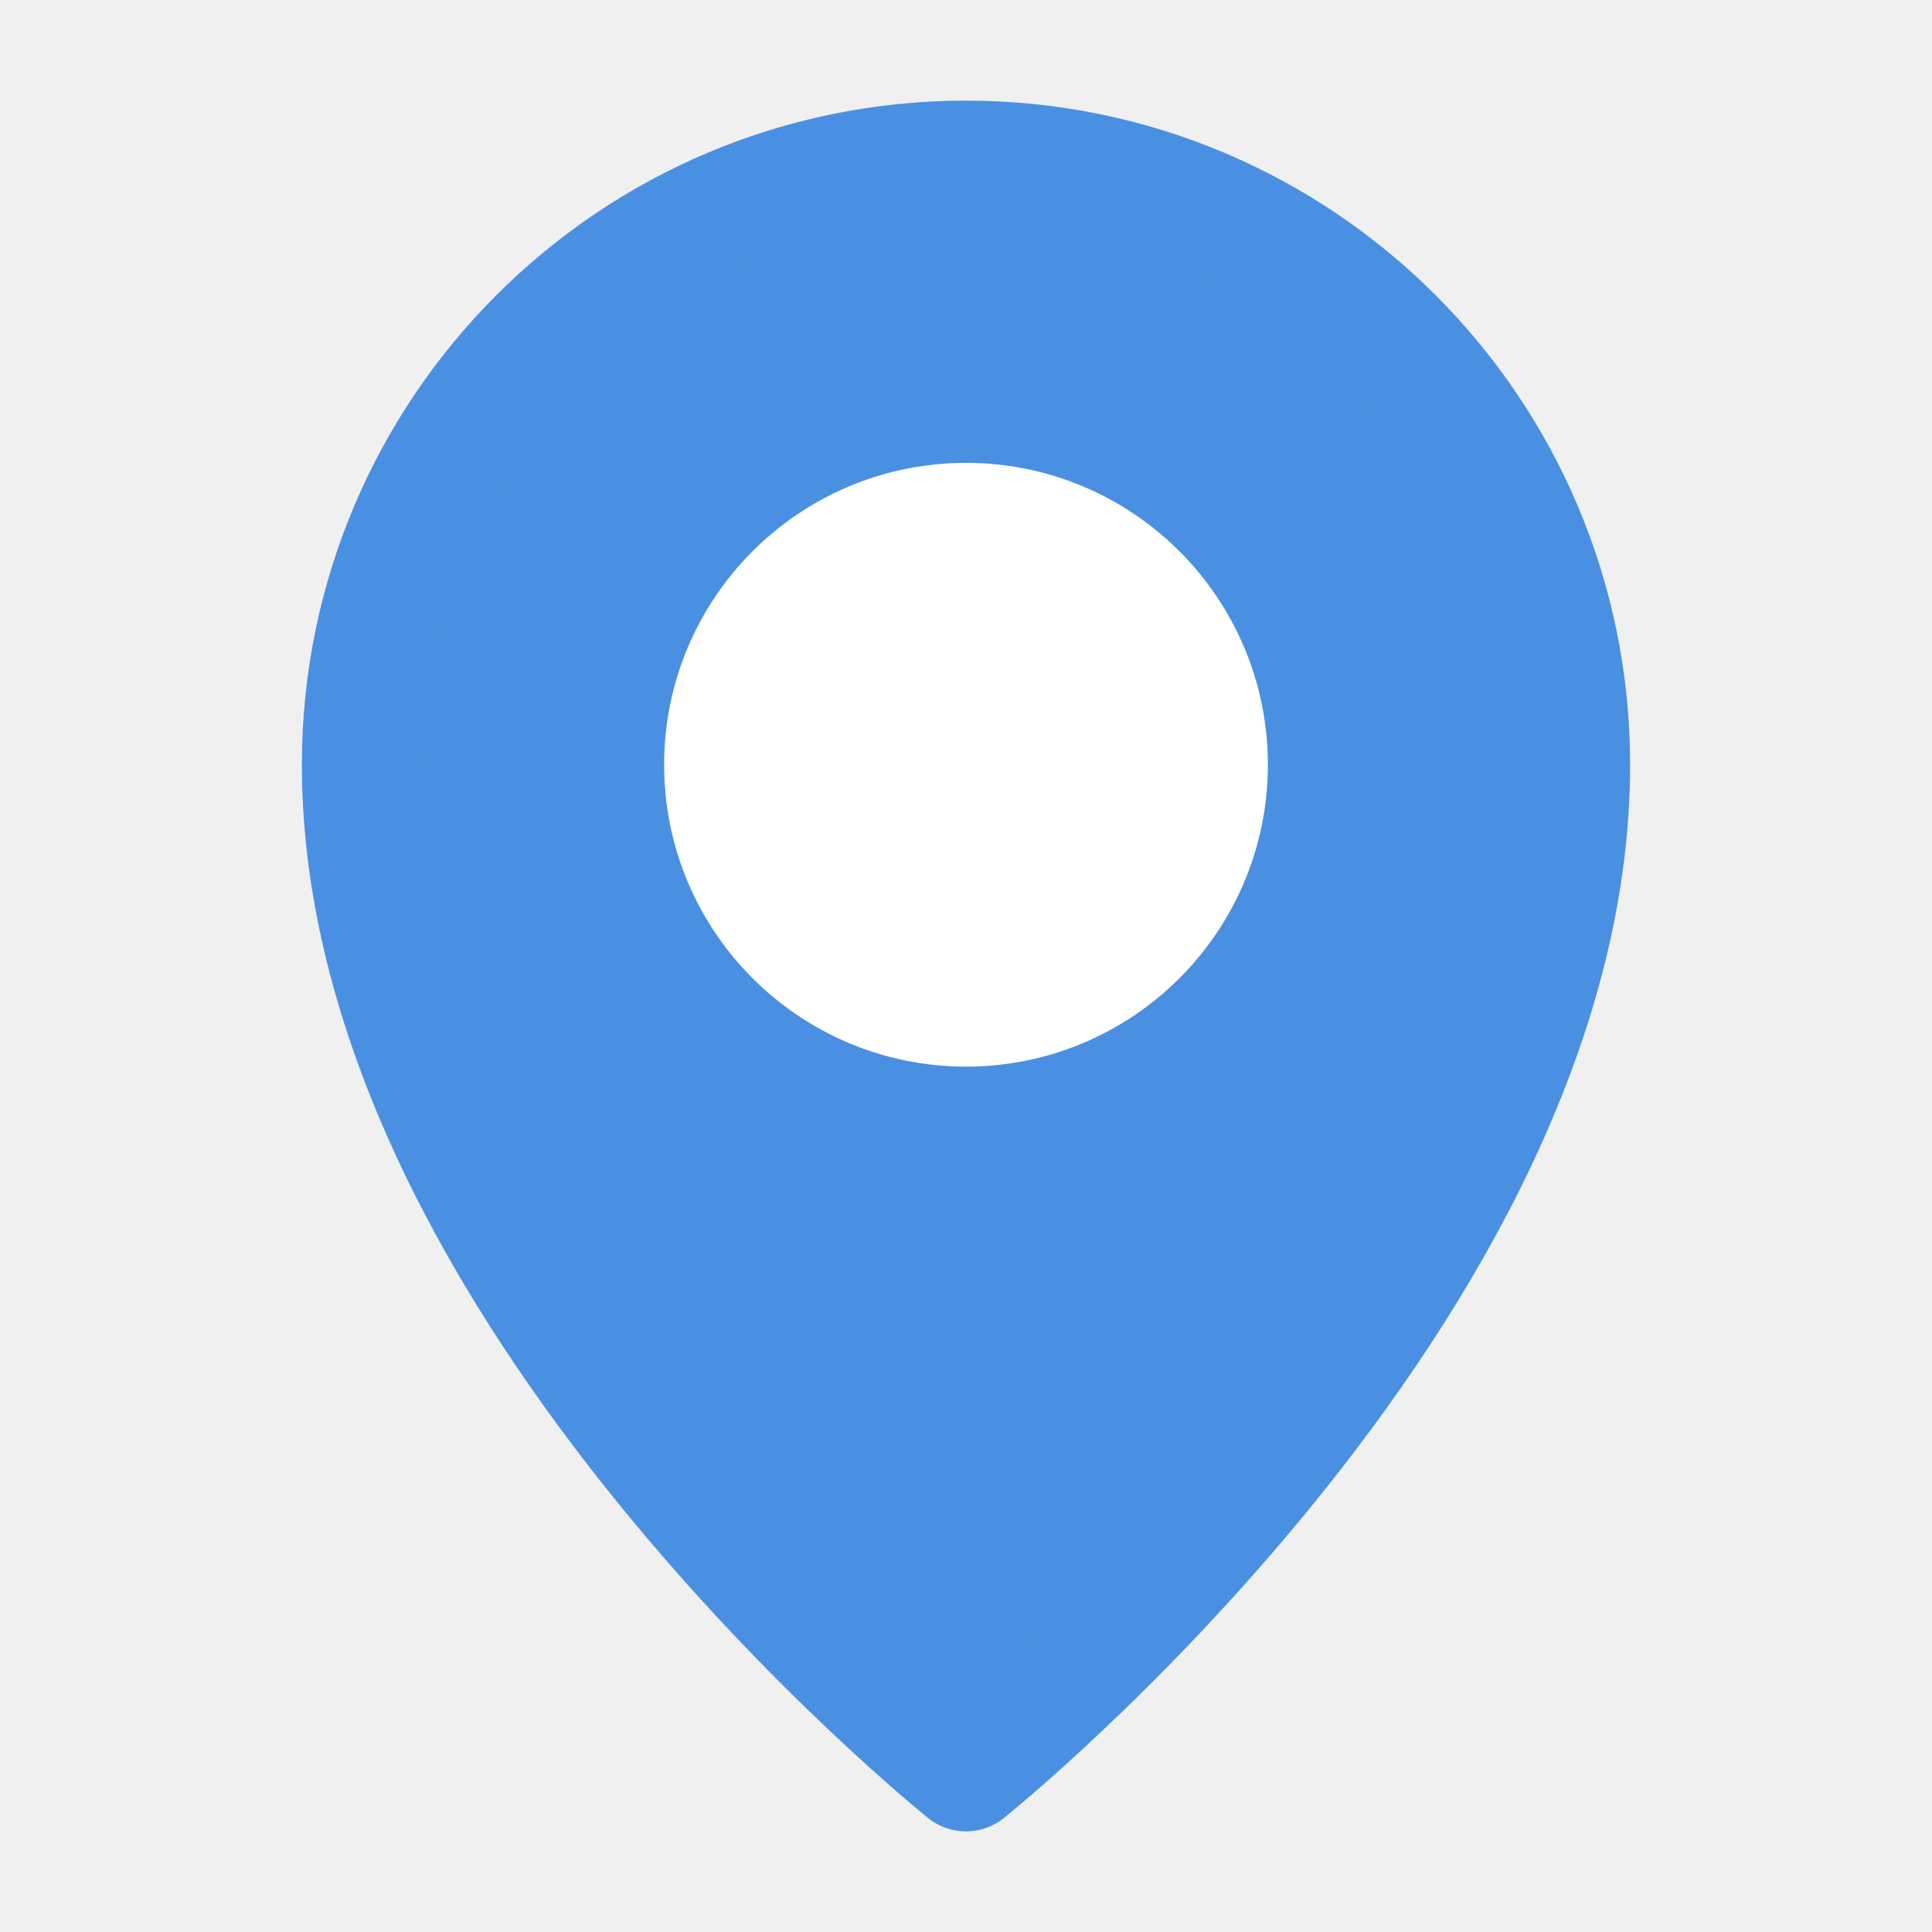
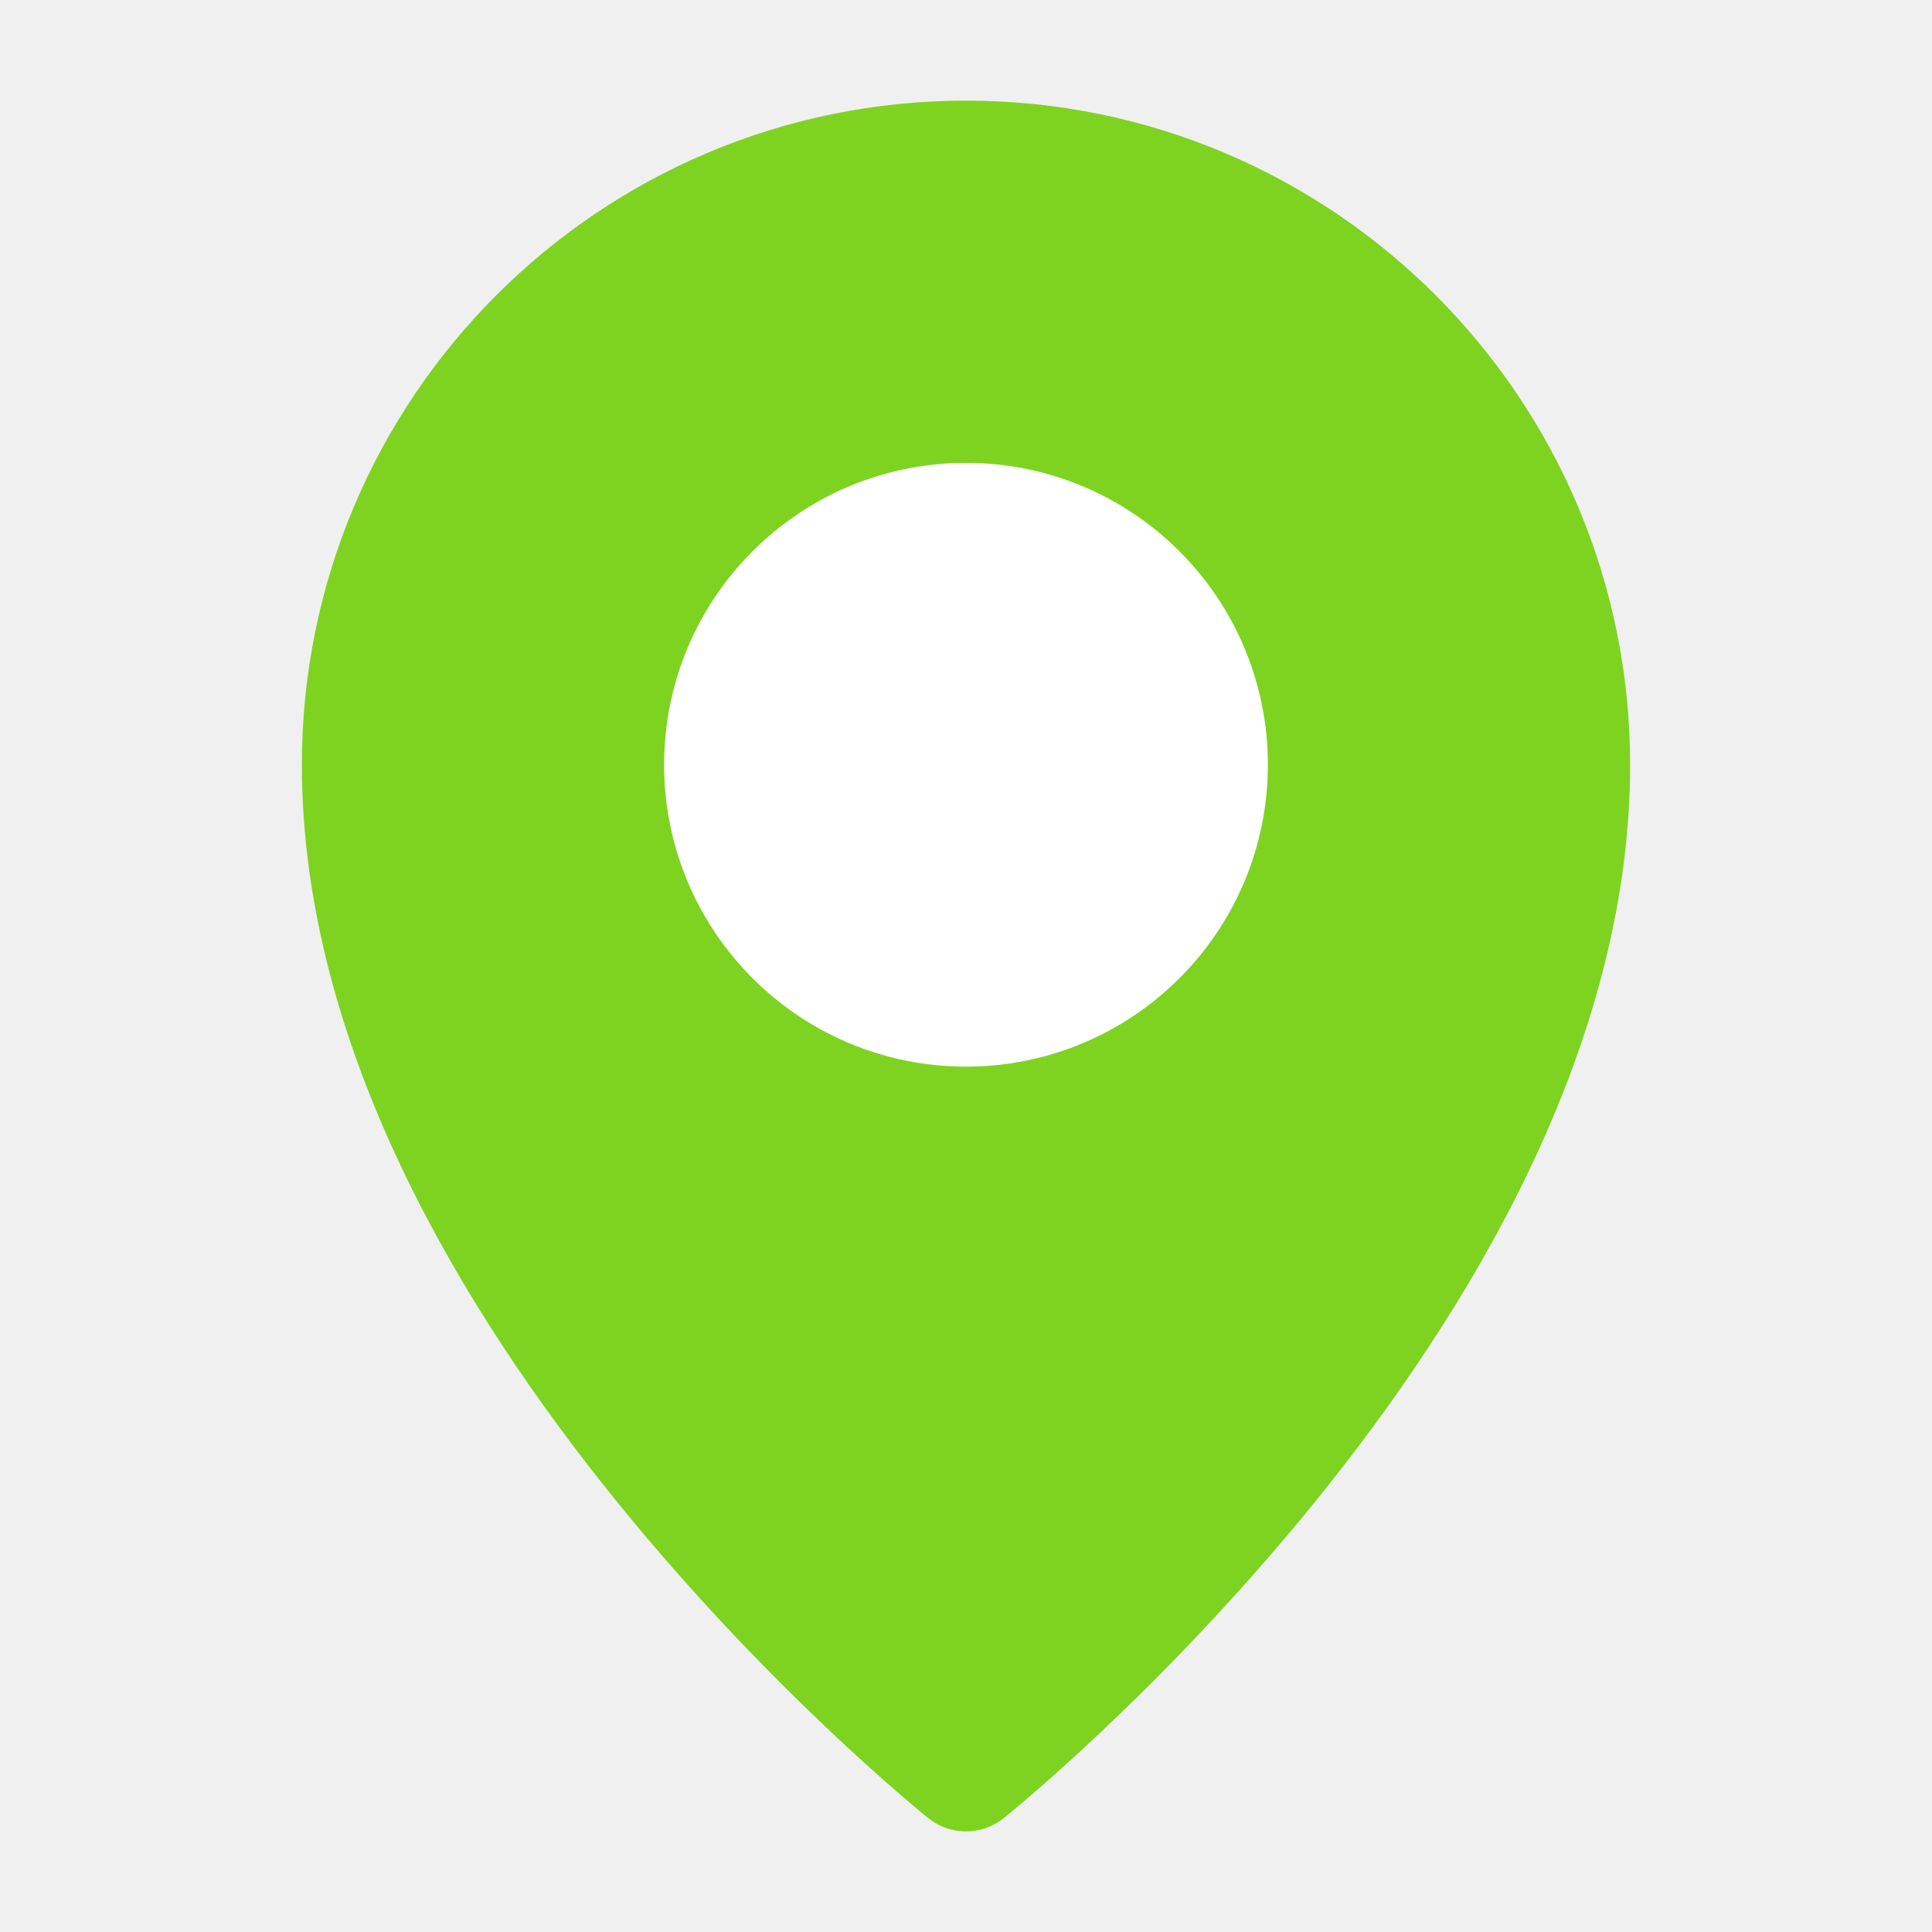
<svg xmlns="http://www.w3.org/2000/svg" width="32" height="32" viewBox="0 0 48 48" fill="none">
-   <path d="M24 44C24 44 39 32 39 19C39 10.716 32.284 4 24 4C15.716 4 9 10.716 9 19C9 32 24 44 24 44Z" fill="#4a90e2" stroke="#4a90e2" stroke-width="3" stroke-linejoin="round" />
+   <path d="M24 44C24 44 39 32 39 19C39 10.716 32.284 4 24 4C15.716 4 9 10.716 9 19C9 32 24 44 24 44Z" fill="#7ed321" stroke="#7ed321" stroke-width="3" stroke-linejoin="round" />
  <path d="M24 25C27.314 25 30 22.314 30 19C30 15.686 27.314 13 24 13C20.686 13 18 15.686 18 19C18 22.314 20.686 25 24 25Z" fill="#FFF" stroke="#FFF" stroke-width="3" stroke-linejoin="round" />
</svg>
